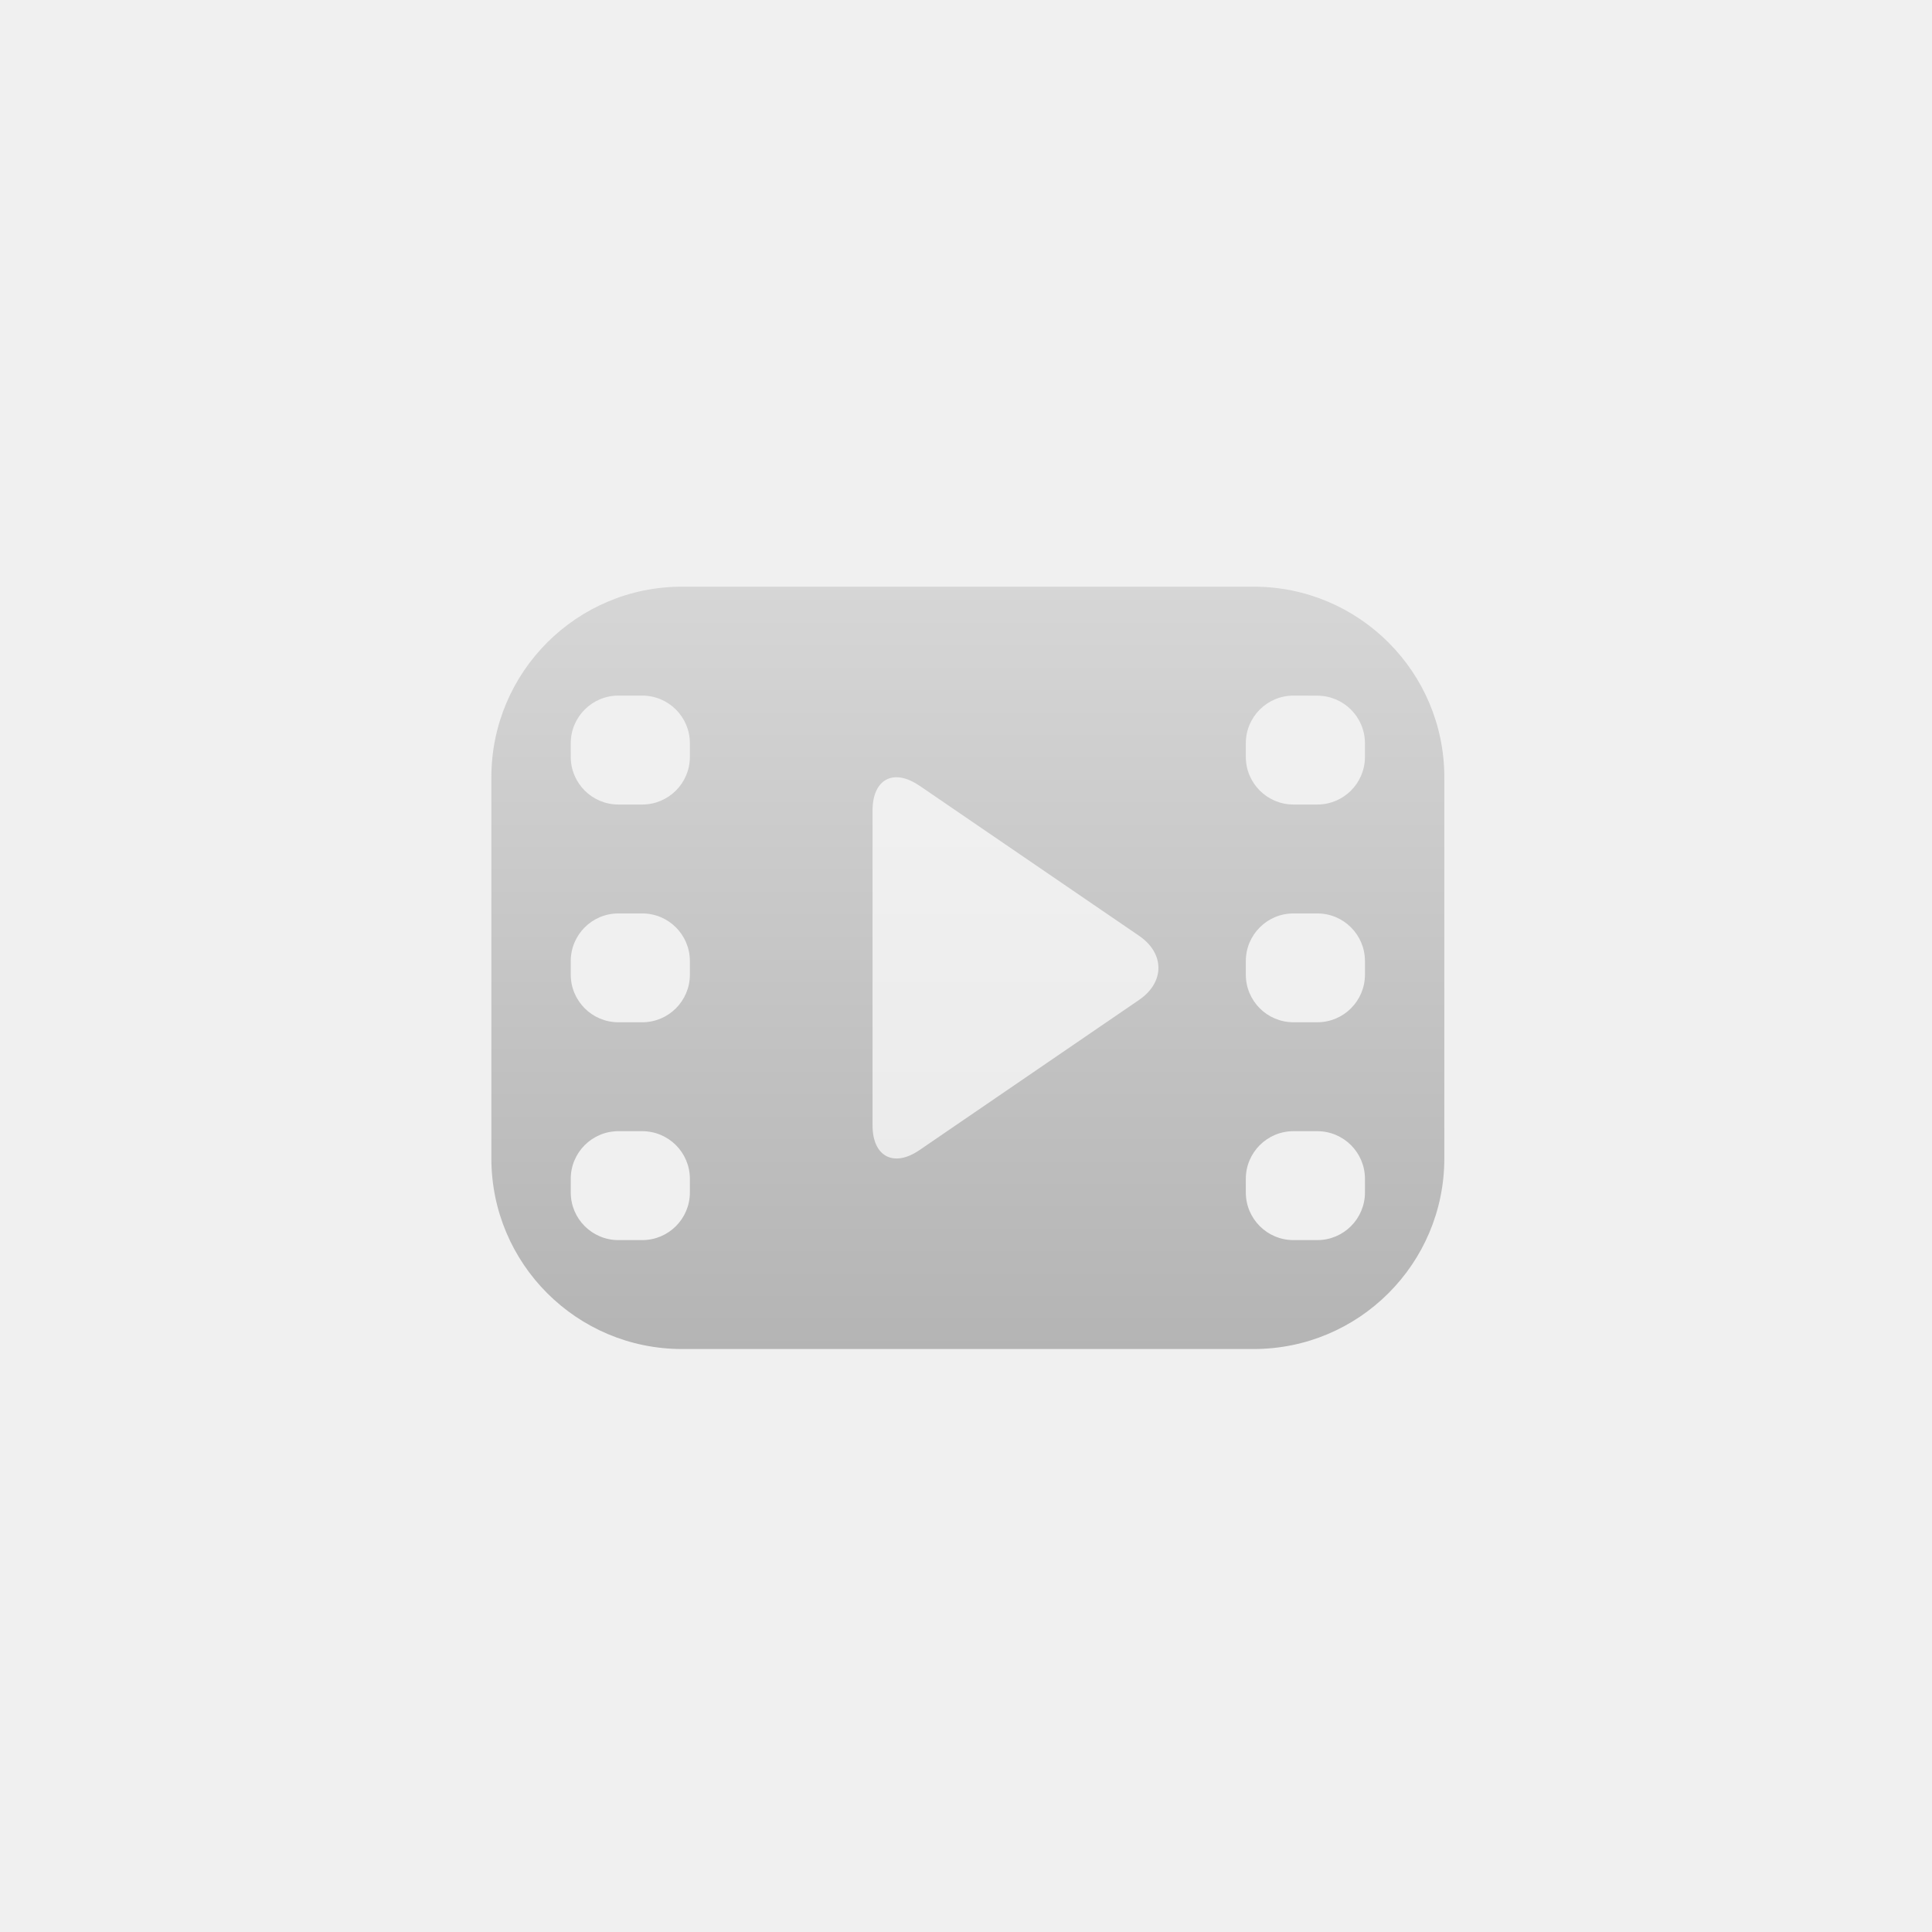
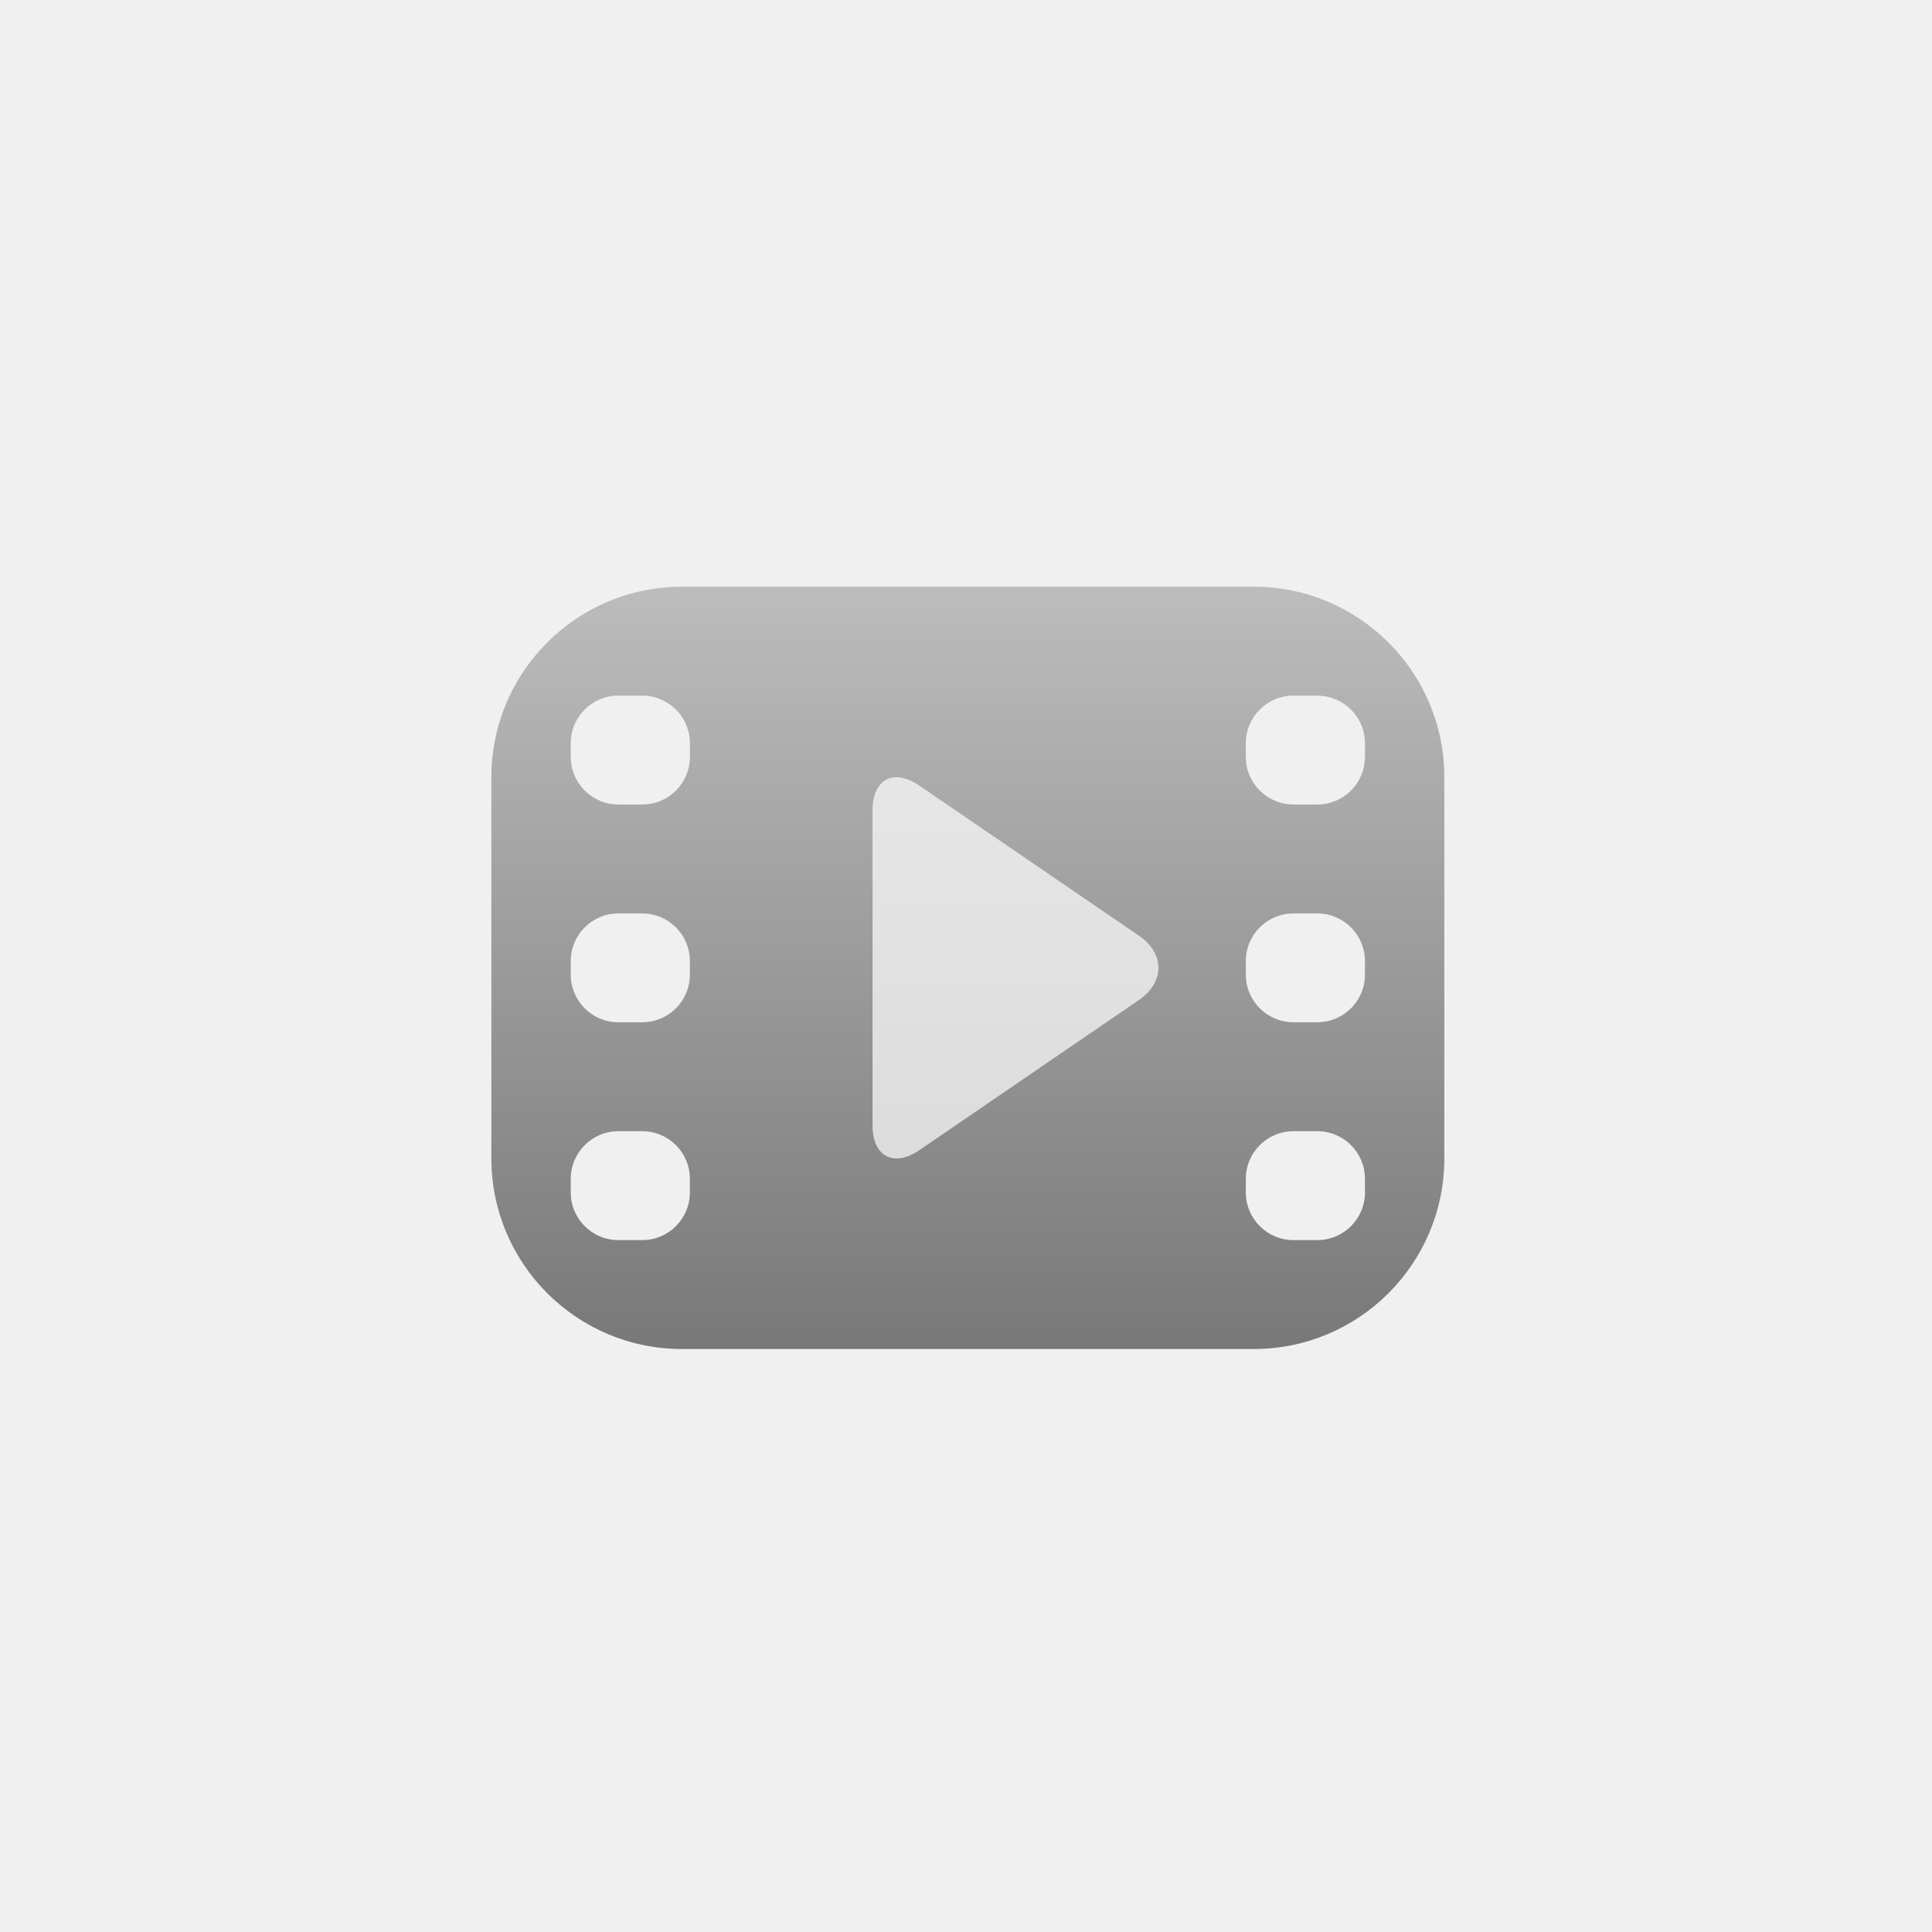
<svg xmlns="http://www.w3.org/2000/svg" viewBox="0 0 24 24" fill="none">
  <path d="M12.023.186a.921.921 0 0 0-.355.07L3.953 3.454a.923.923 0 0 0-.5.502L.257 11.669a.927.927 0 0 0 0 .71l3.196 7.714a.925.925 0 0 0 .5.502l7.715 3.196a.93.93 0 0 0 .71 0l7.715-3.196a.928.928 0 0 0 .5-.502l3.197-7.715a.927.927 0 0 0 0-.71l-3.196-7.713a.927.927 0 0 0-.501-.502L12.378.257a.923.923 0 0 0-.355-.071z" fill="none" style="stroke-width:1.184" />
-   <path opacity=".25" fill-rule="evenodd" clip-rule="evenodd" d="M8.472 7.288a2.368 2.368 0 0 0-2.368 2.368v4.735a2.368 2.368 0 0 0 2.368 2.367h7.103a2.368 2.368 0 0 0 2.367-2.367V9.656a2.368 2.368 0 0 0-2.367-2.368Zm-.494 1.353a.592.592 0 0 1 .592.592v.17a.592.592 0 0 1-.592.591h-.296a.592.592 0 0 1-.592-.592v-.169a.592.592 0 0 1 .592-.592Zm0 2.706a.592.592 0 0 1 .592.592v.168a.592.592 0 0 1-.592.592h-.296a.592.592 0 0 1-.592-.592v-.168a.592.592 0 0 1 .592-.592Zm-.296 2.705a.592.592 0 0 0-.592.592v.17a.592.592 0 0 0 .592.591h.296a.592.592 0 0 0 .592-.592v-.169a.592.592 0 0 0-.592-.592Zm8.682-5.41a.592.592 0 0 1 .592.591v.17a.592.592 0 0 1-.592.591h-.296a.592.592 0 0 1-.592-.592v-.169a.592.592 0 0 1 .592-.592zm-.296 2.705a.592.592 0 0 0-.592.592v.168a.592.592 0 0 0 .592.592h.296a.592.592 0 0 0 .592-.592v-.168a.592.592 0 0 0-.592-.592zm.296 2.705a.592.592 0 0 1 .592.592v.17a.592.592 0 0 1-.592.591h-.296a.592.592 0 0 1-.592-.592v-.169a.592.592 0 0 1 .592-.592Z" fill="url(#a)" style="fill:url(#a);stroke-width:1.184" />
+   <path opacity=".5" fill-rule="evenodd" clip-rule="evenodd" d="M8.472 7.288a2.368 2.368 0 0 0-2.368 2.368v4.735a2.368 2.368 0 0 0 2.368 2.367h7.103a2.368 2.368 0 0 0 2.367-2.367V9.656a2.368 2.368 0 0 0-2.367-2.368Zm-.494 1.353a.592.592 0 0 1 .592.592v.17a.592.592 0 0 1-.592.591h-.296a.592.592 0 0 1-.592-.592v-.169a.592.592 0 0 1 .592-.592Zm0 2.706a.592.592 0 0 1 .592.592v.168a.592.592 0 0 1-.592.592h-.296a.592.592 0 0 1-.592-.592v-.168a.592.592 0 0 1 .592-.592Zm-.296 2.705a.592.592 0 0 0-.592.592v.17a.592.592 0 0 0 .592.591h.296a.592.592 0 0 0 .592-.592v-.169a.592.592 0 0 0-.592-.592Zm8.682-5.41a.592.592 0 0 1 .592.591v.17a.592.592 0 0 1-.592.591h-.296a.592.592 0 0 1-.592-.592v-.169a.592.592 0 0 1 .592-.592zm-.296 2.705a.592.592 0 0 0-.592.592v.168a.592.592 0 0 0 .592.592h.296a.592.592 0 0 0 .592-.592v-.168a.592.592 0 0 0-.592-.592zm.296 2.705a.592.592 0 0 1 .592.592v.17a.592.592 0 0 1-.592.591h-.296a.592.592 0 0 1-.592-.592v-.169a.592.592 0 0 1 .592-.592Z" fill="url(#a)" style="fill:url(#a);stroke-width:1.184" />
  <path opacity=".7" fill-rule="evenodd" clip-rule="evenodd" d="m11.422 9.76 2.727 1.864c.322.22.322.578 0 .798l-2.727 1.865c-.32.219-.583.081-.583-.308v-3.91c0-.39.26-.53.583-.308z" fill="#fff" style="stroke-width:1.184" />
  <defs>
    <linearGradient id="a" x1="12" y1="8" x2="12" y2="16" gradientUnits="userSpaceOnUse" gradientTransform="translate(-2.182 -2.182) scale(1.18377)">
      <stop stop-color="#888" />
      <stop offset="1" />
    </linearGradient>
  </defs>
</svg>
